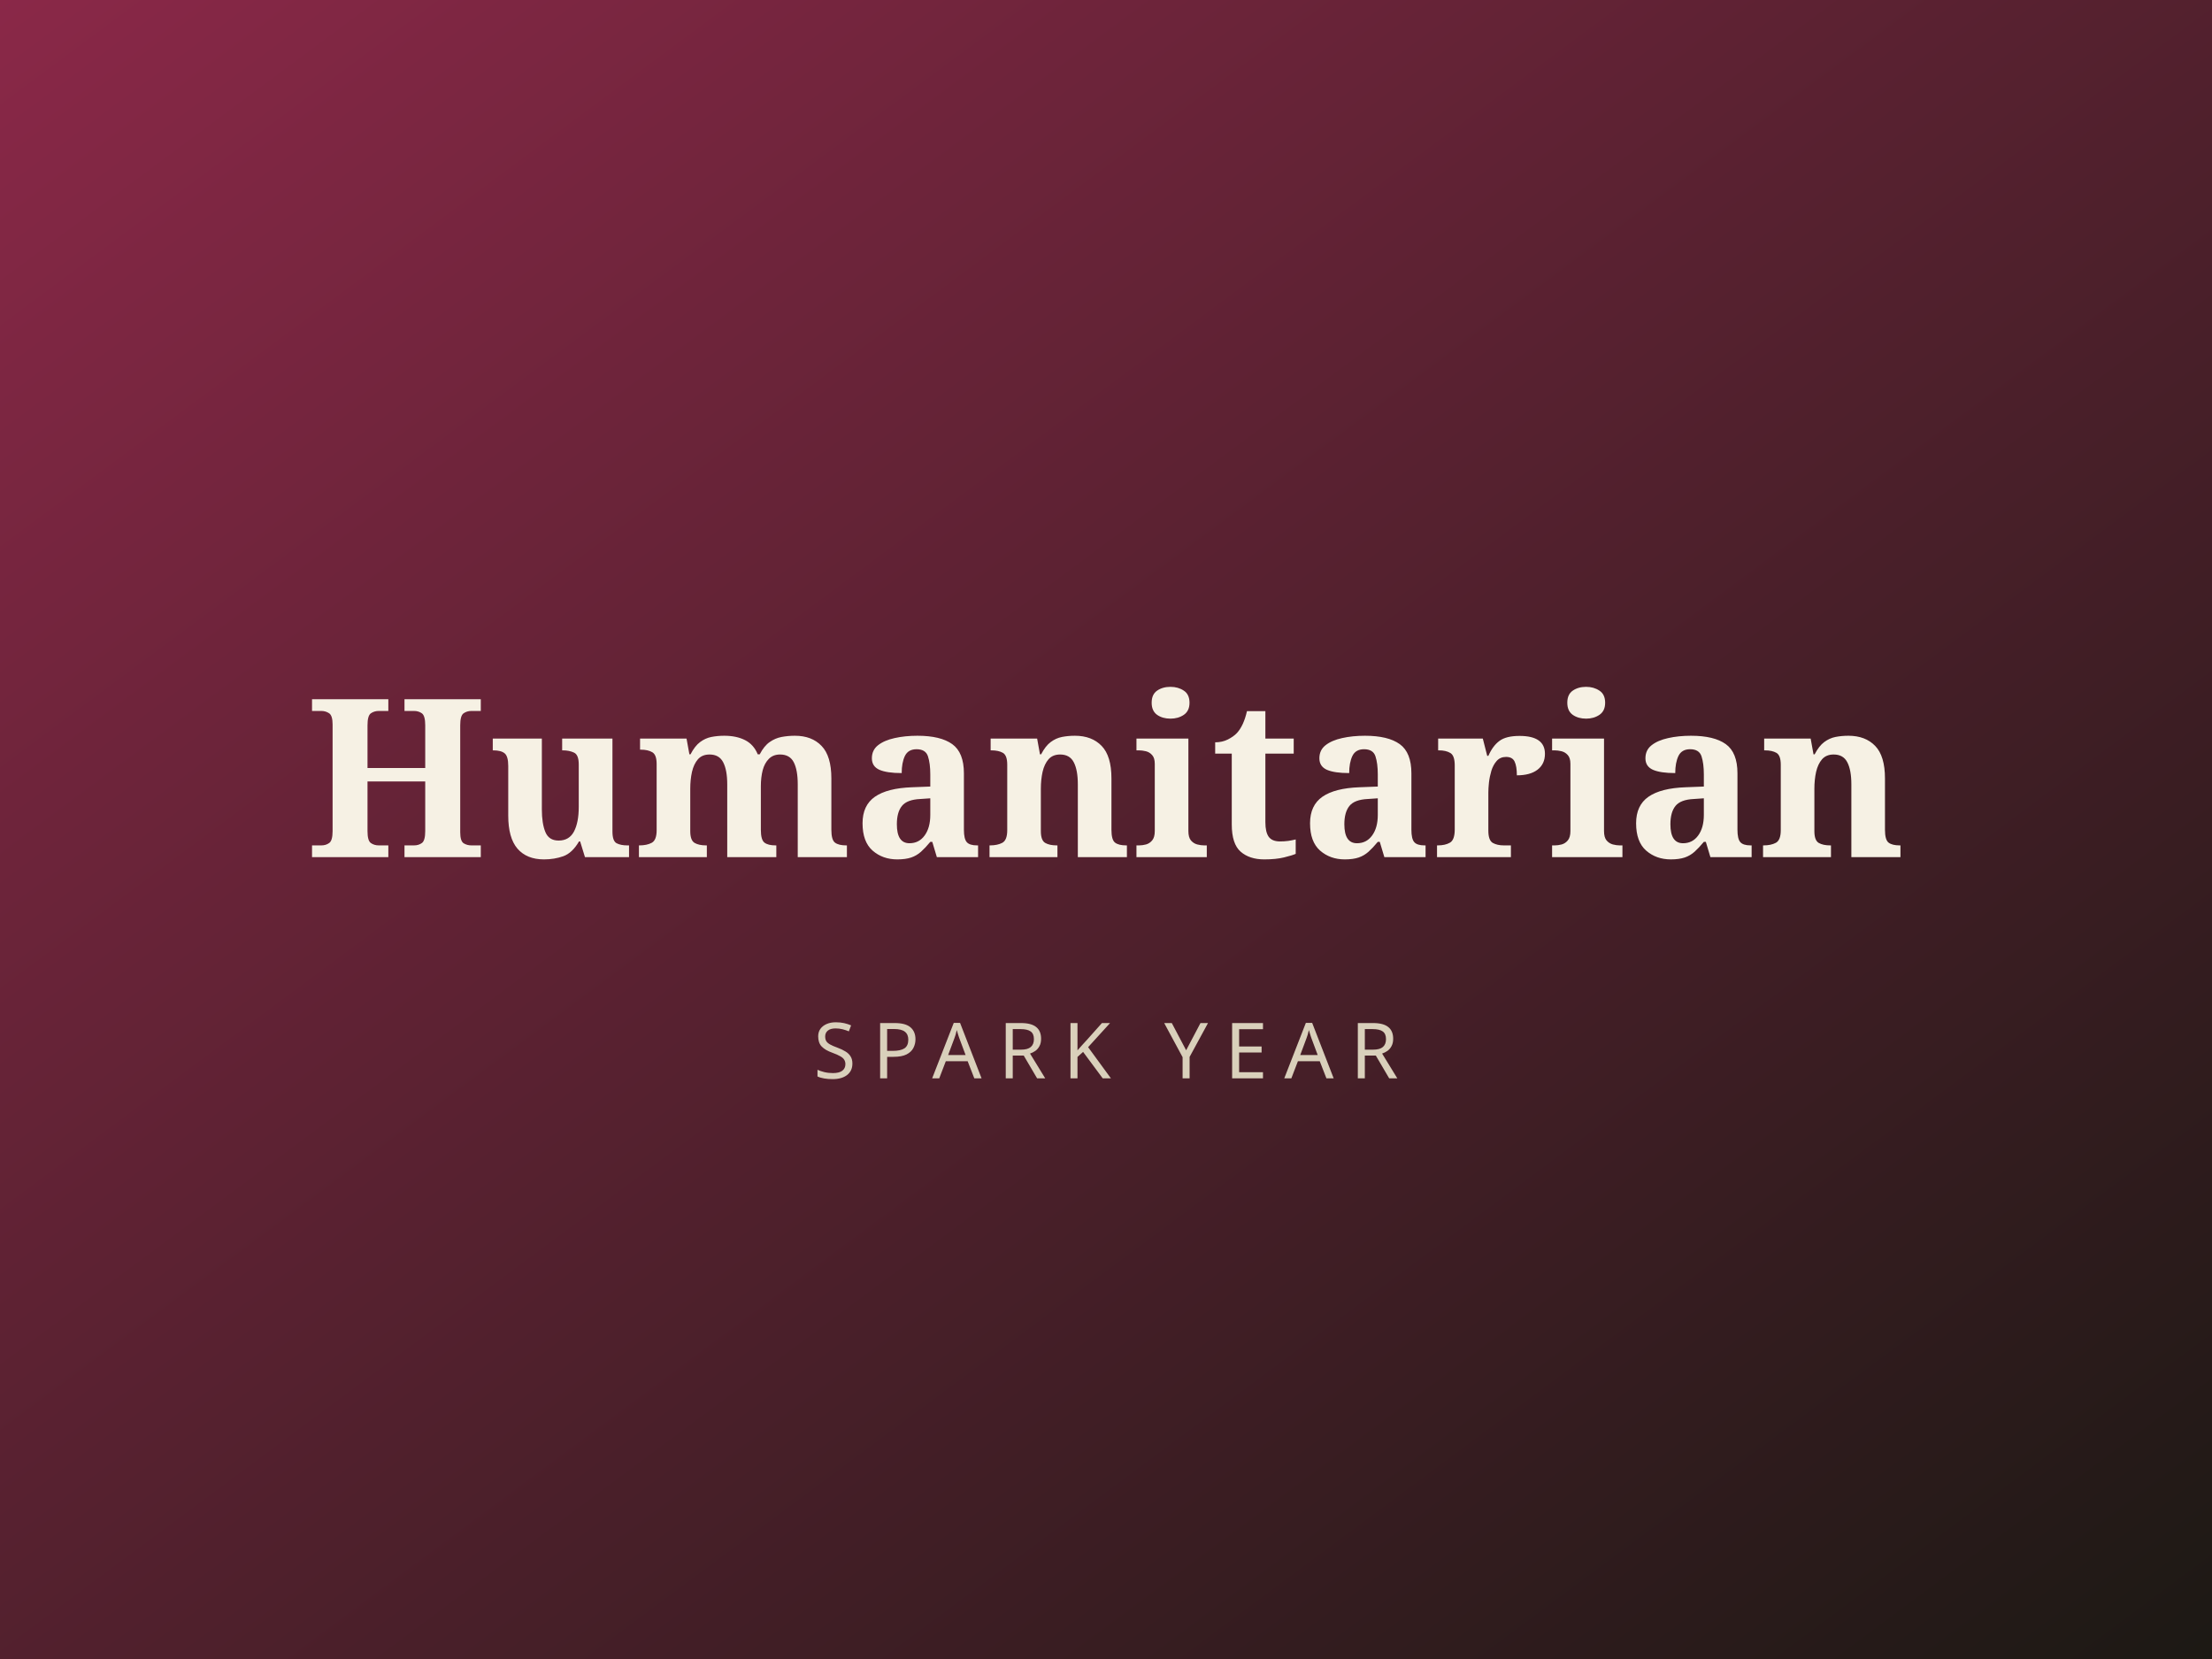
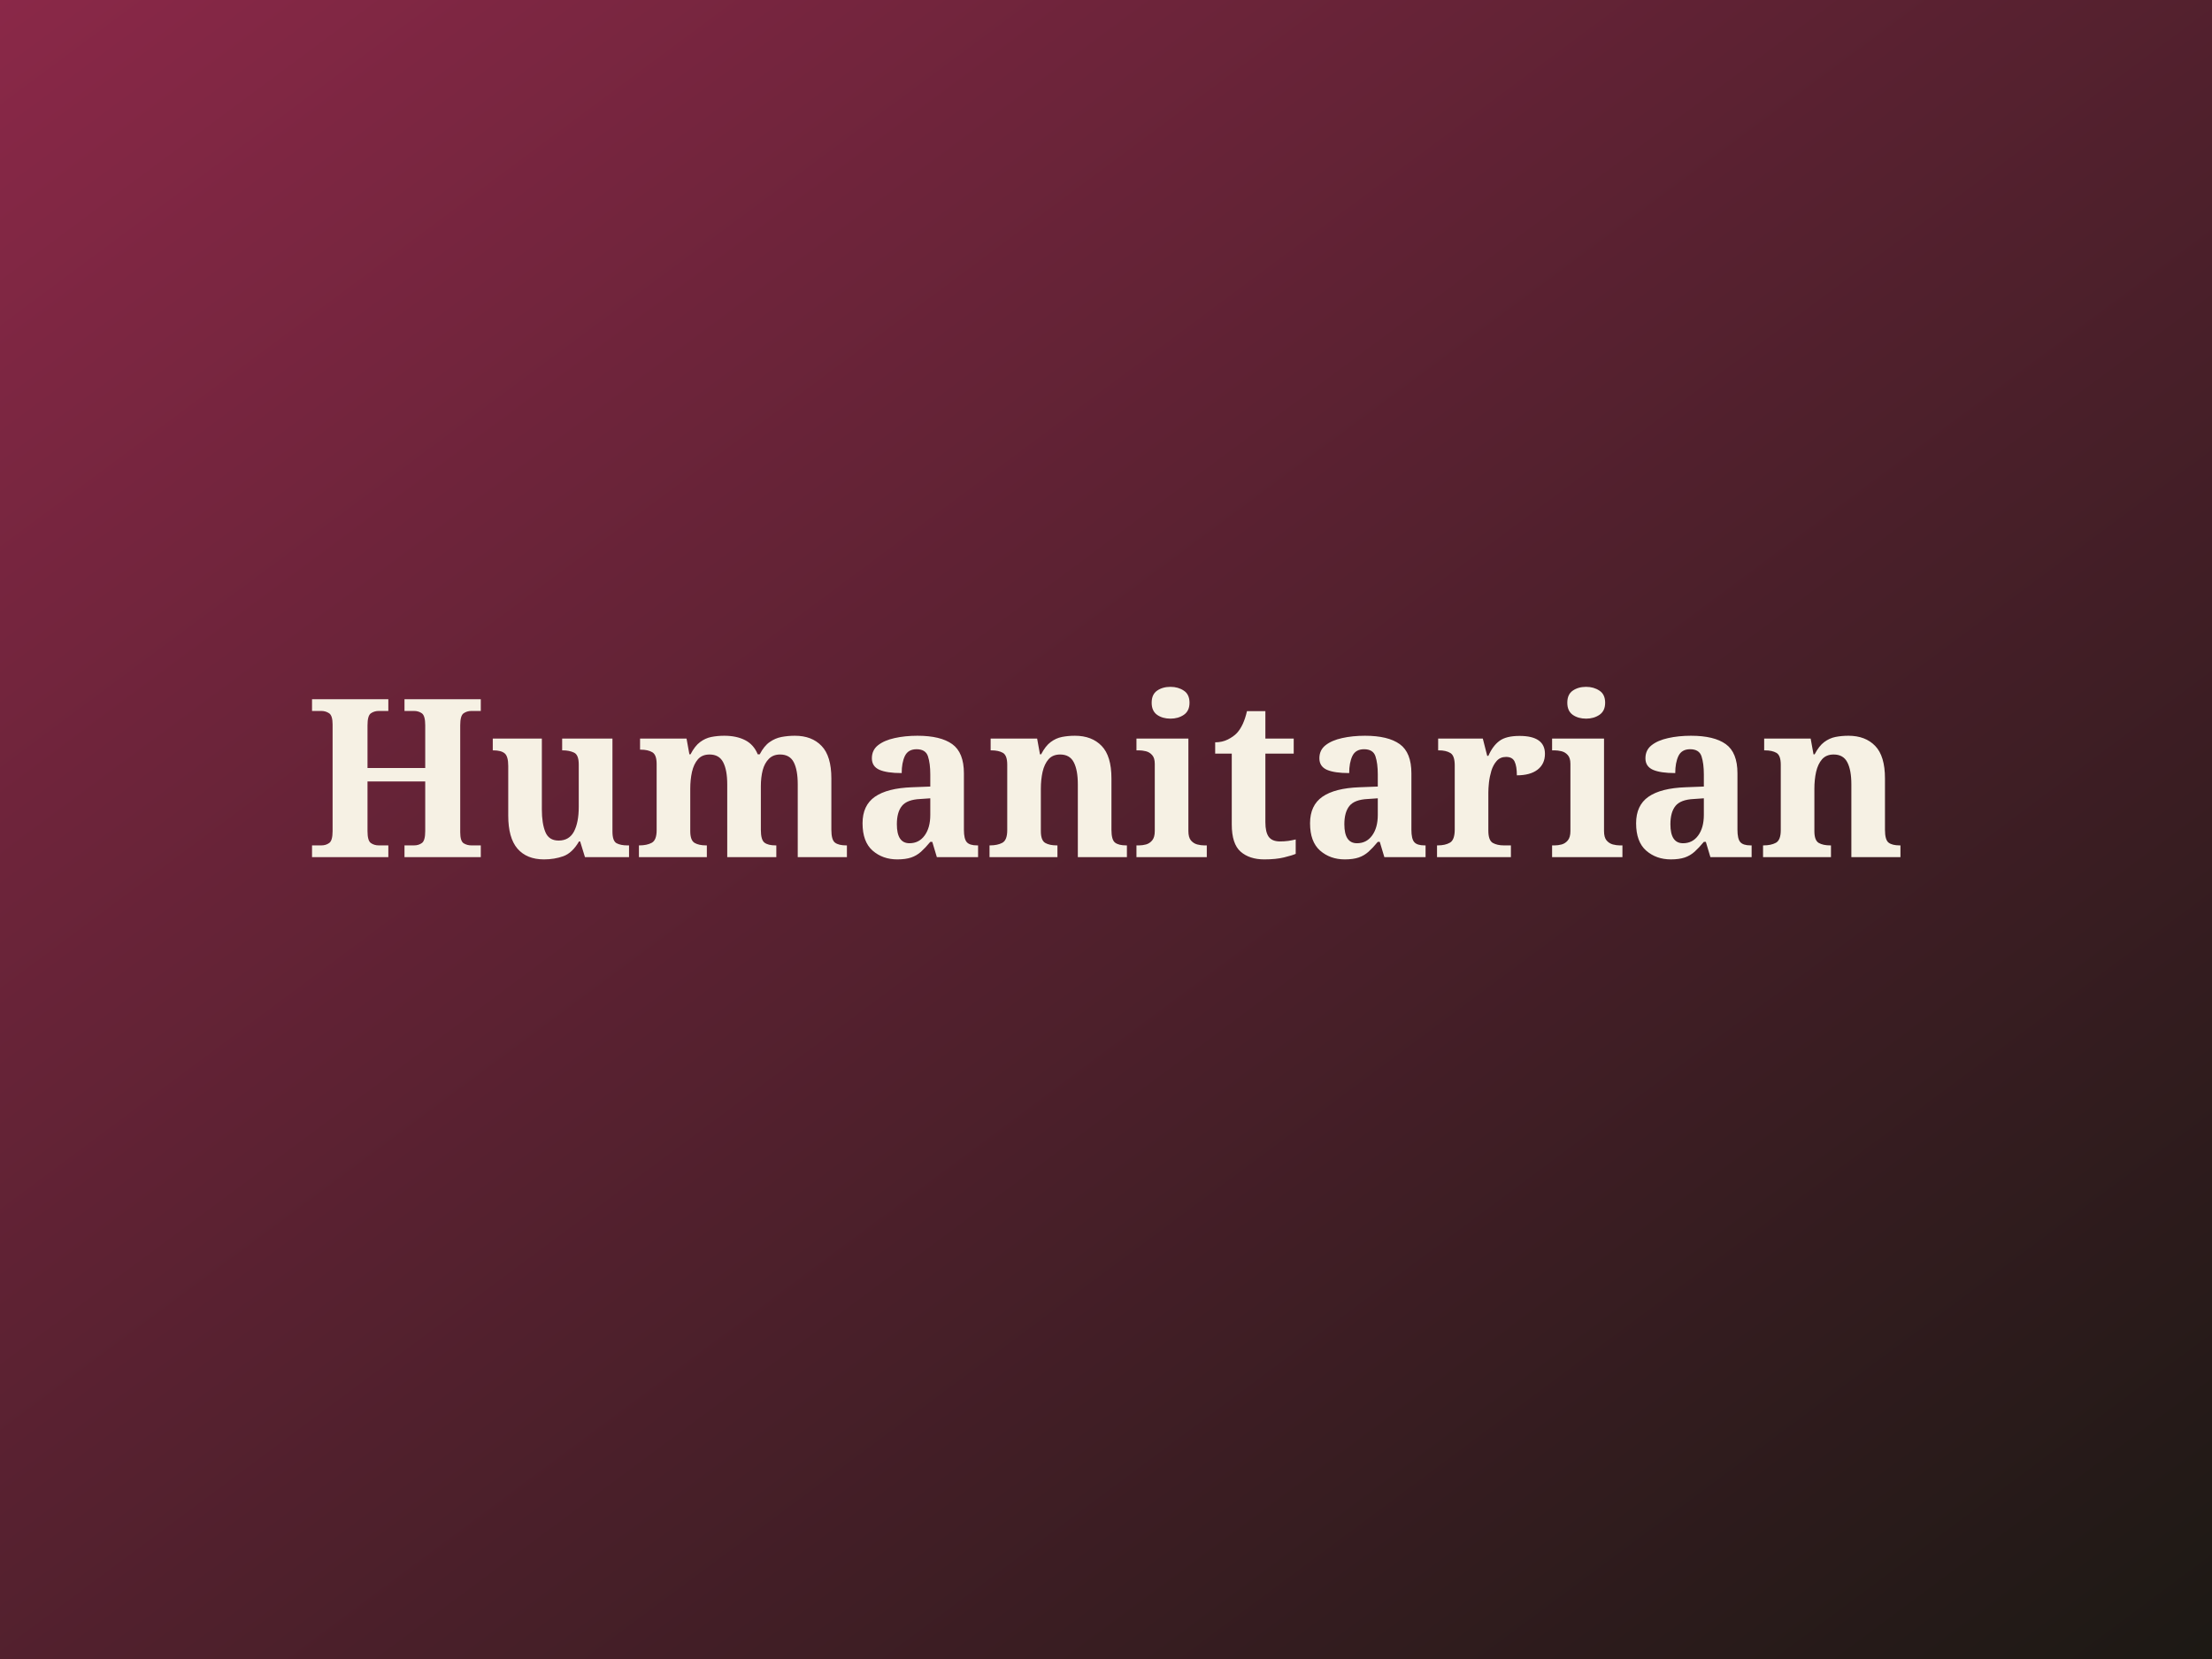
<svg xmlns="http://www.w3.org/2000/svg" viewBox="0 0 400 300" role="img" aria-label="Humanitarian">
  <defs>
    <linearGradient id="bg" x1="0%" y1="0%" x2="100%" y2="100%">
      <stop offset="0%" stop-color="#8a2848" />
      <stop offset="100%" stop-color="#1c1914" />
    </linearGradient>
  </defs>
  <rect width="400" height="300" fill="url(#bg)" />
  <text x="200" y="155" text-anchor="middle" fill="#f6f1e4" font-family="Georgia, serif" font-size="40" font-weight="600">Humanitarian</text>
-   <text x="200" y="195" text-anchor="middle" fill="#d9d0bb" font-family="system-ui, sans-serif" font-size="14" letter-spacing="3">SPARK YEAR</text>
</svg>
